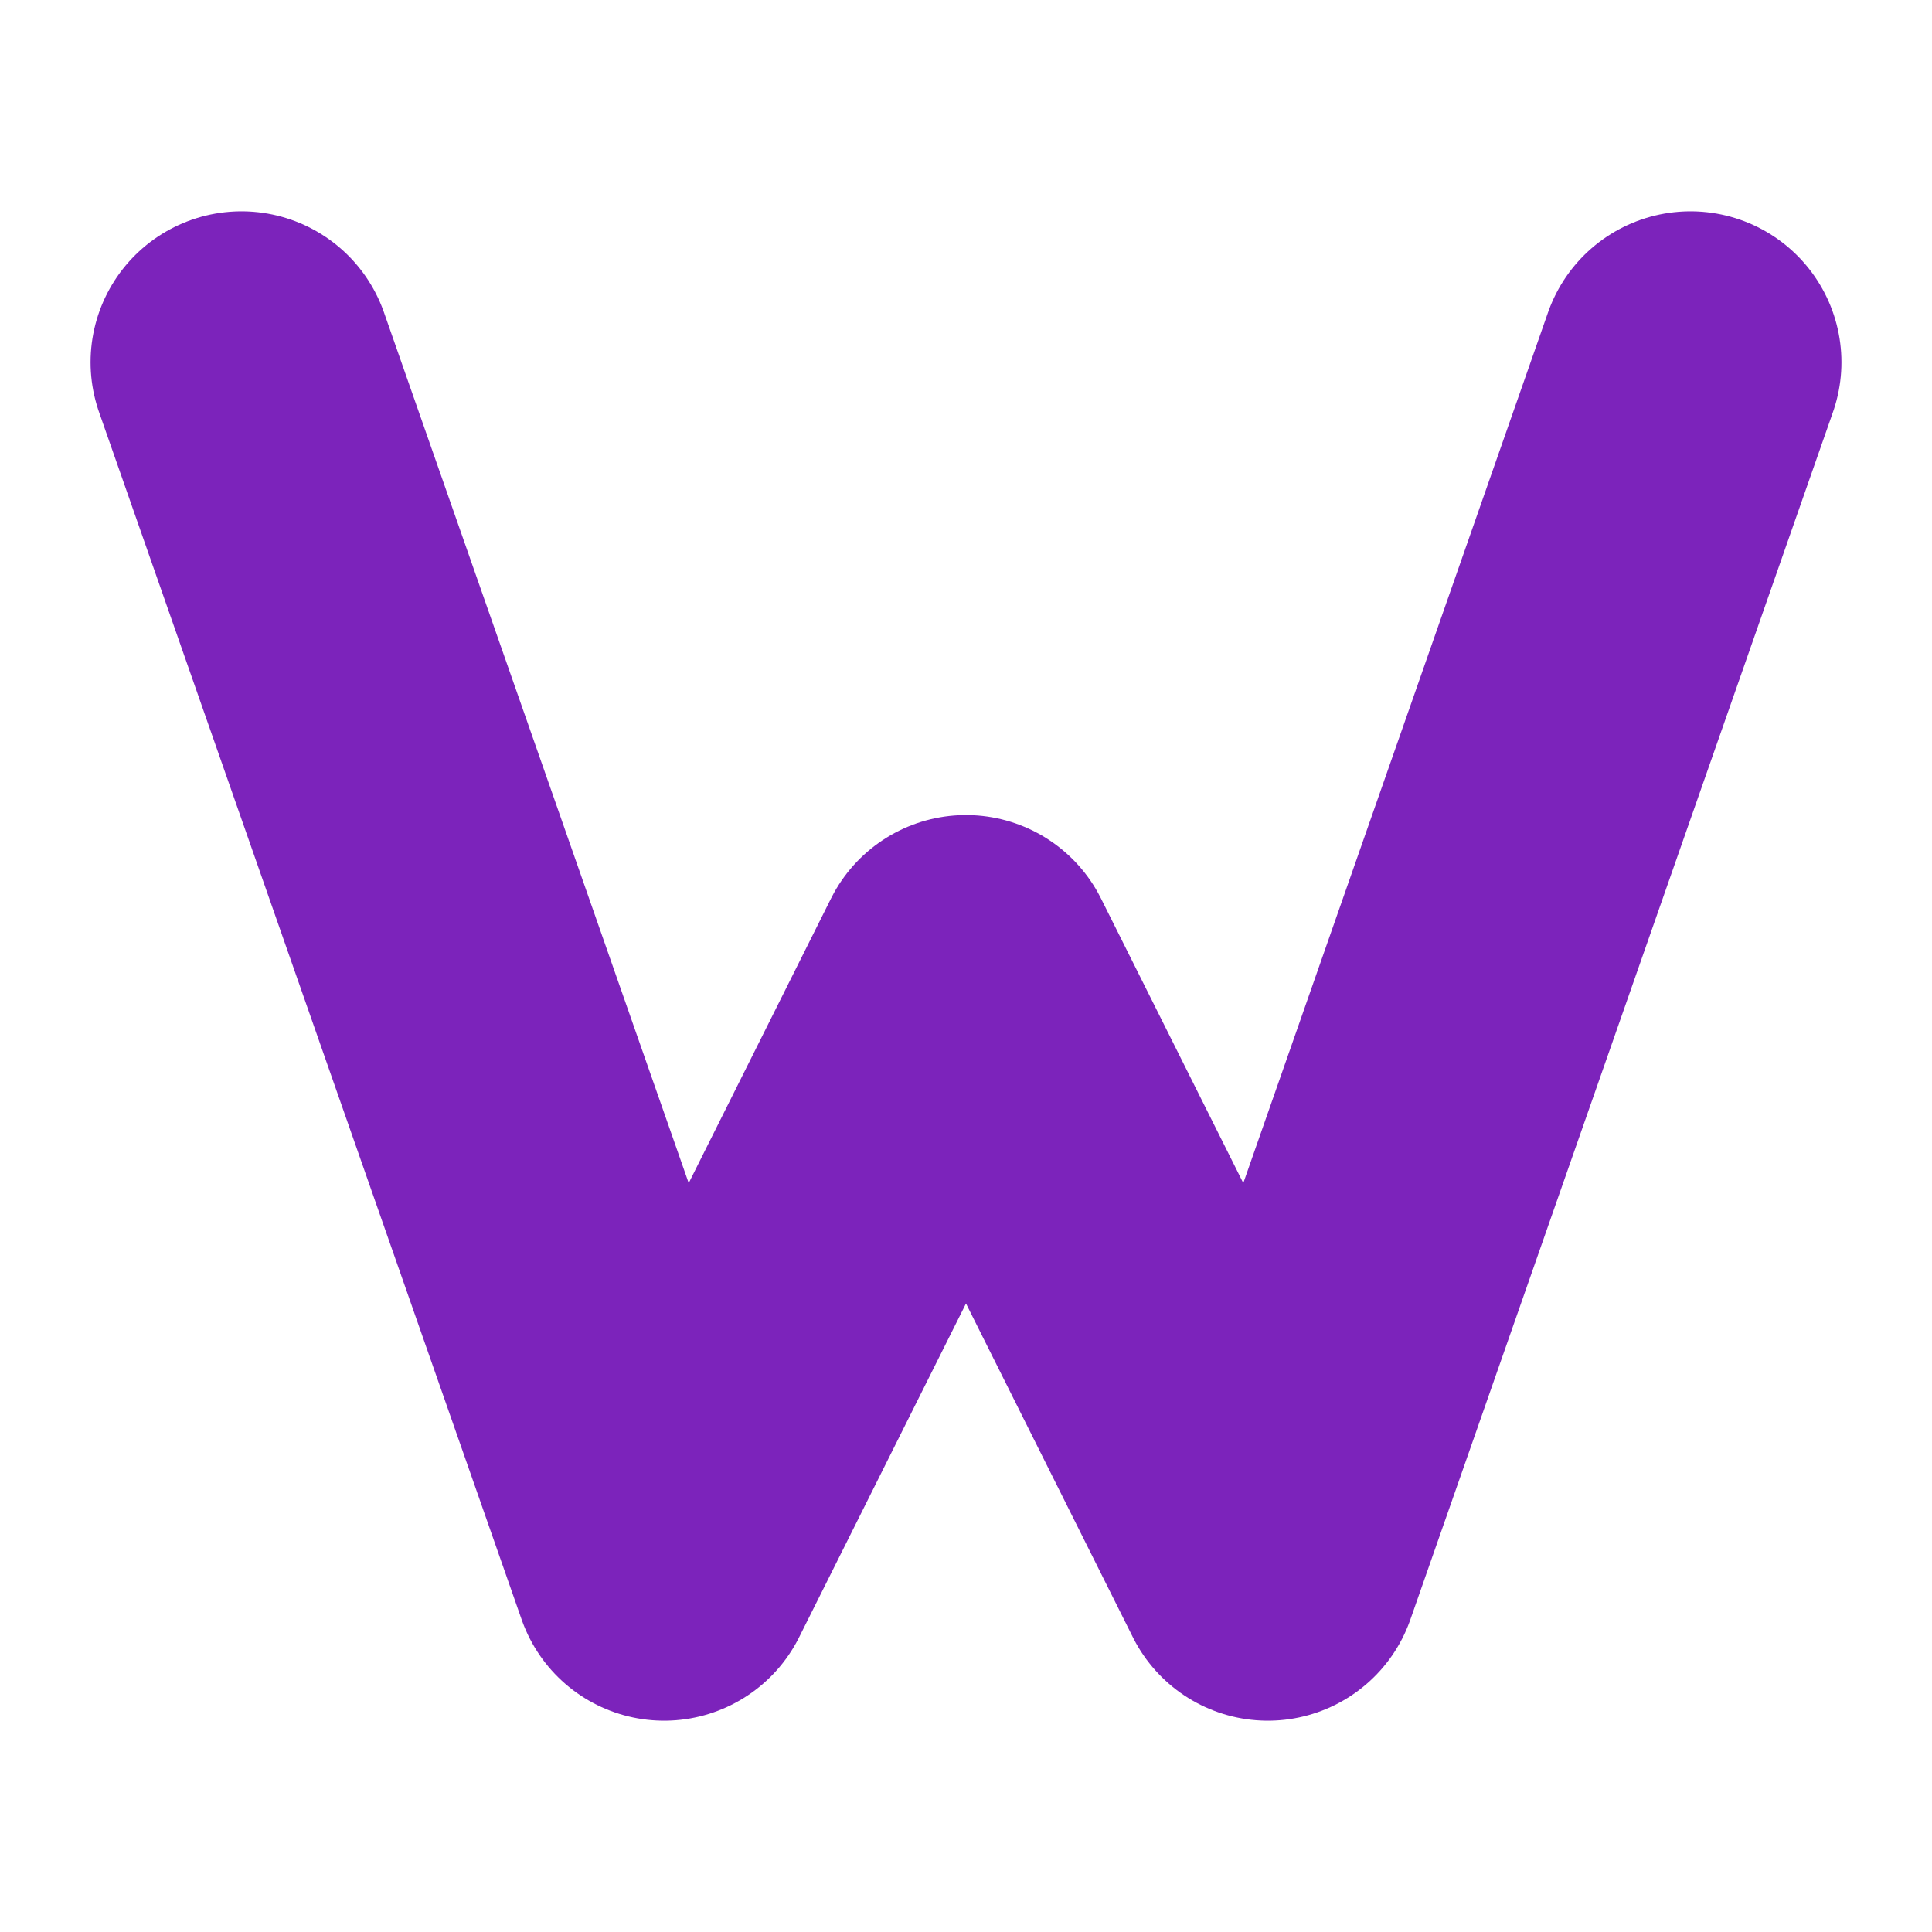
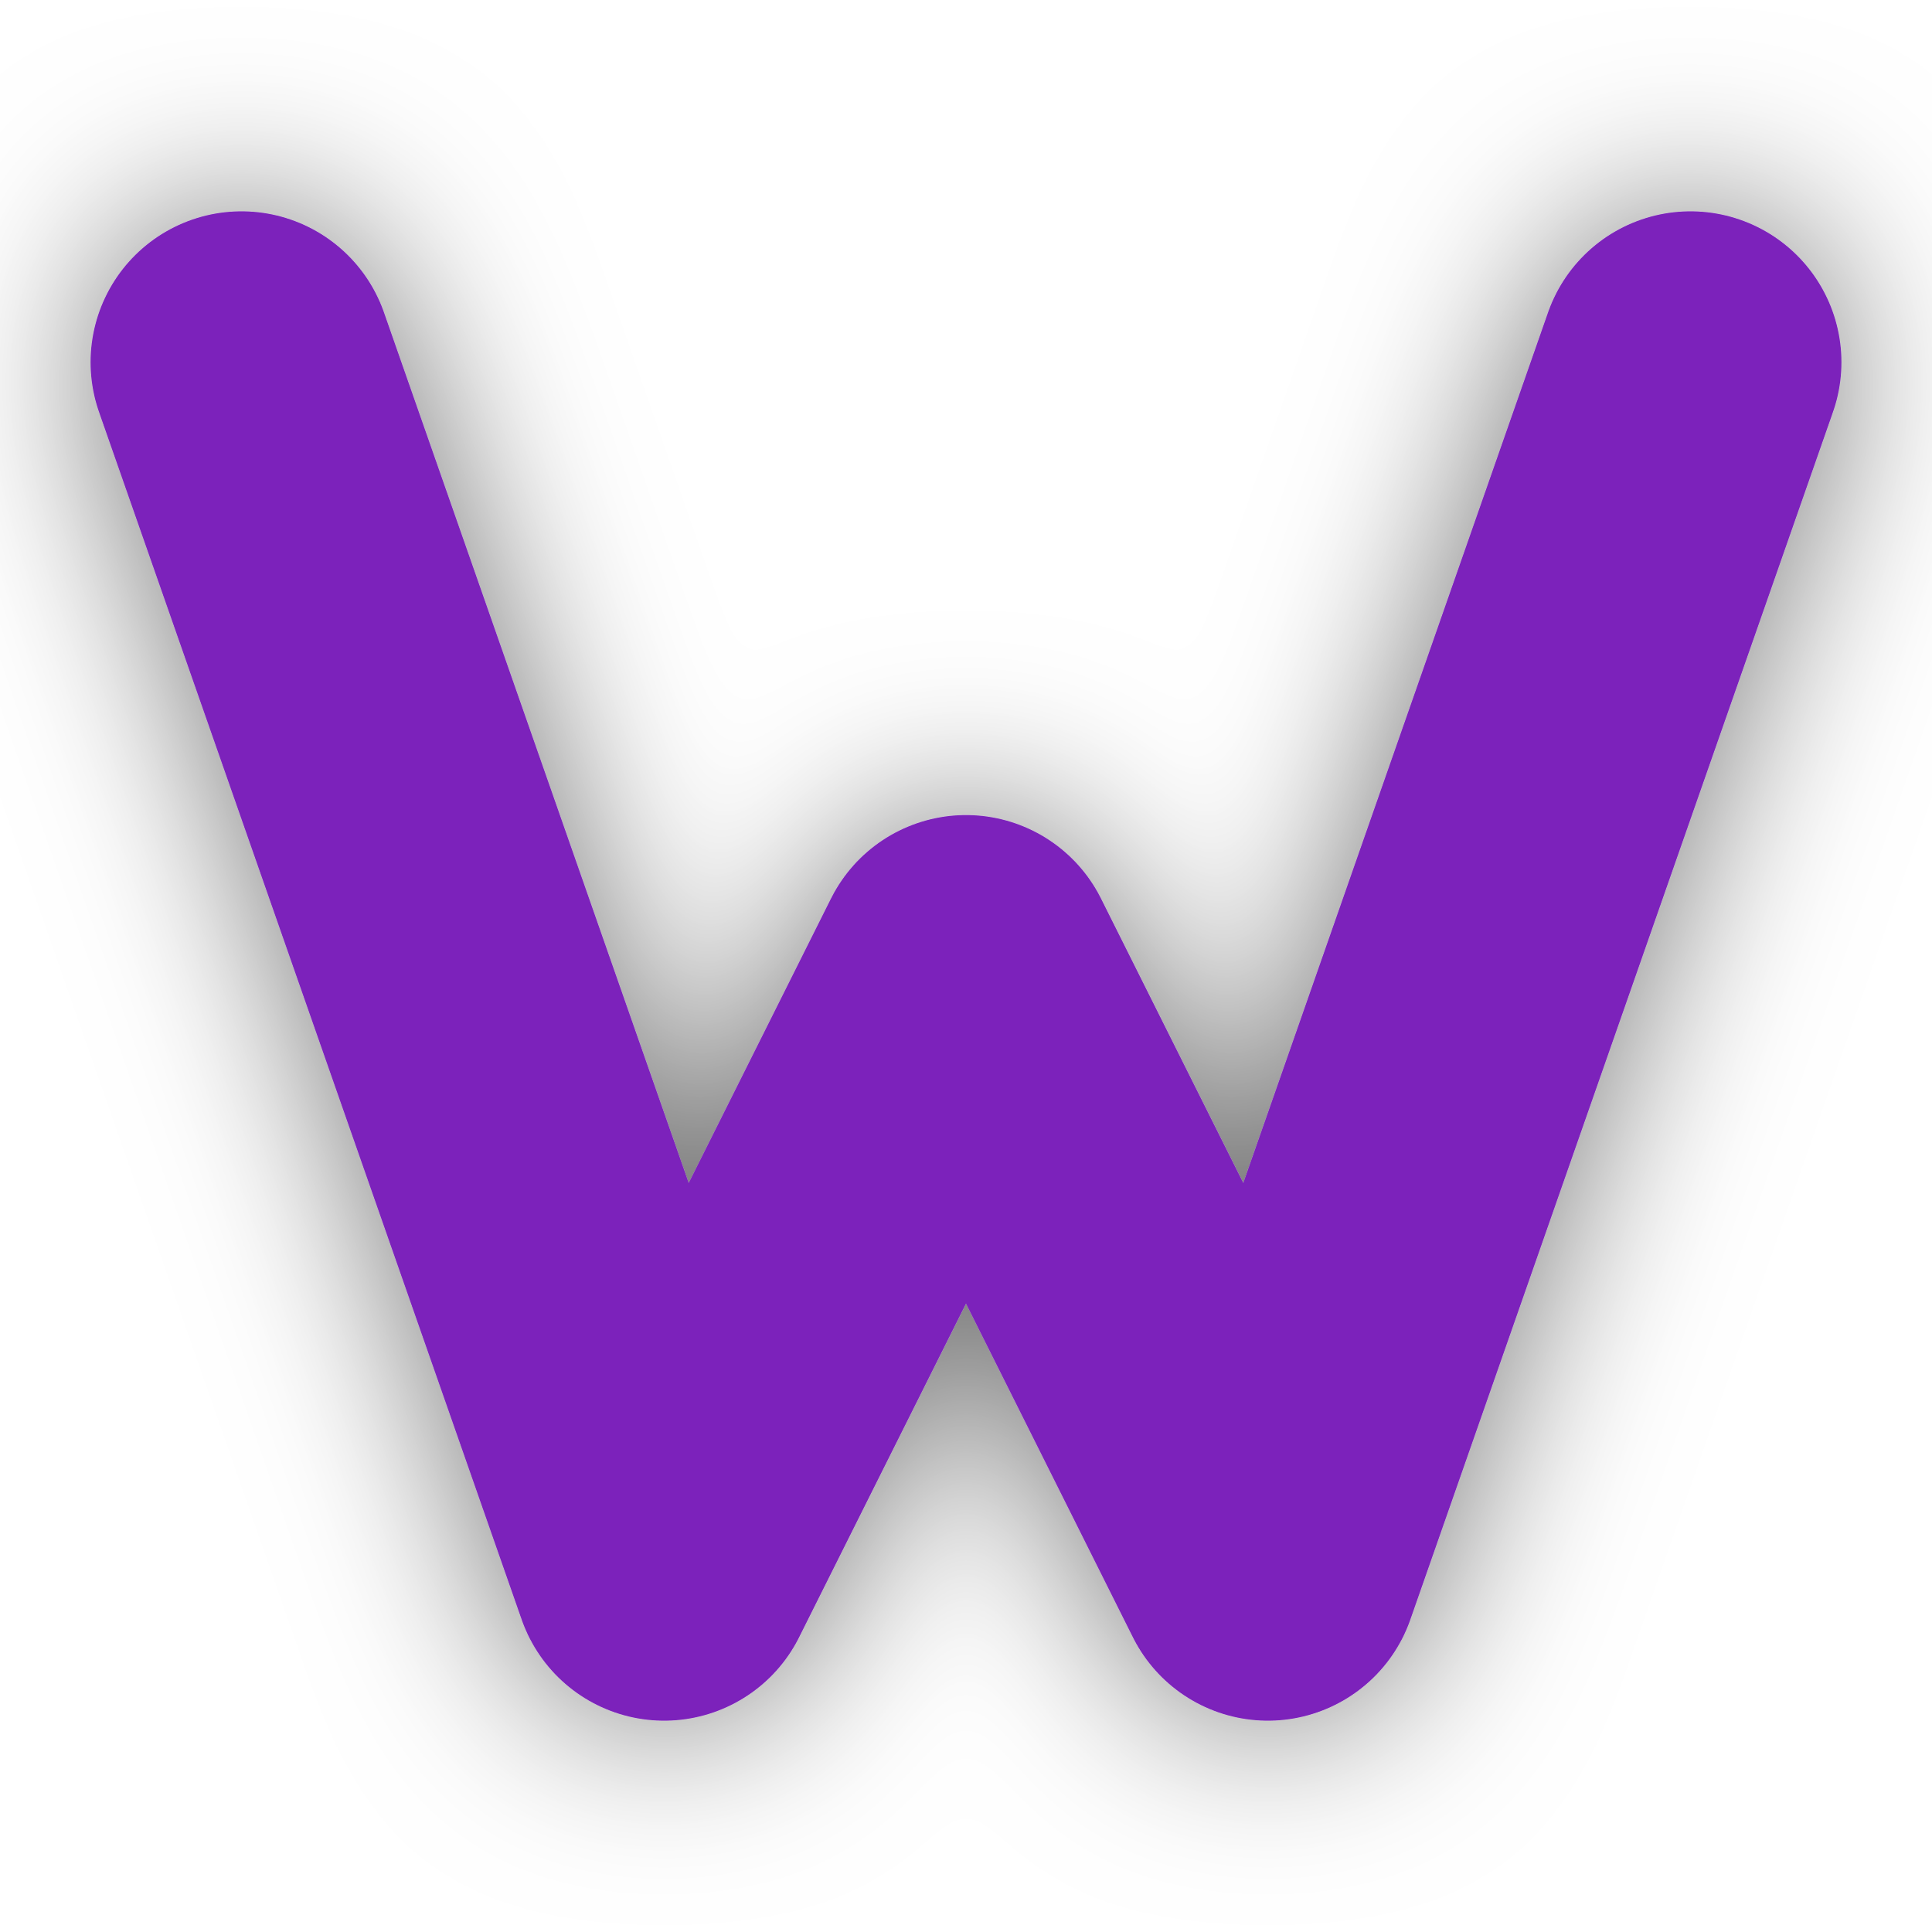
<svg xmlns="http://www.w3.org/2000/svg" viewBox="0 0 32 32" width="32" height="32">
  <style>
-     .w { stroke: #7c23bb; }
+     .w {
+       stroke: #7c23bb;
+       filter: drop-shadow(0 0 1.5px rgba(0, 0, 0, 0.55));
+     }
    @media (prefers-color-scheme: dark) {
-       .w { stroke: #d39bf0; }
+       .w {
+         stroke: #d39bf0;
+         filter: drop-shadow(0 0 2px rgba(255, 255, 255, 0.85));
+       }
    }
  </style>
  <polyline class="w" points="4,6 11,26 16,16 21,26 28,6" fill="none" stroke-width="5" stroke-linejoin="round" stroke-linecap="round" />
</svg>
